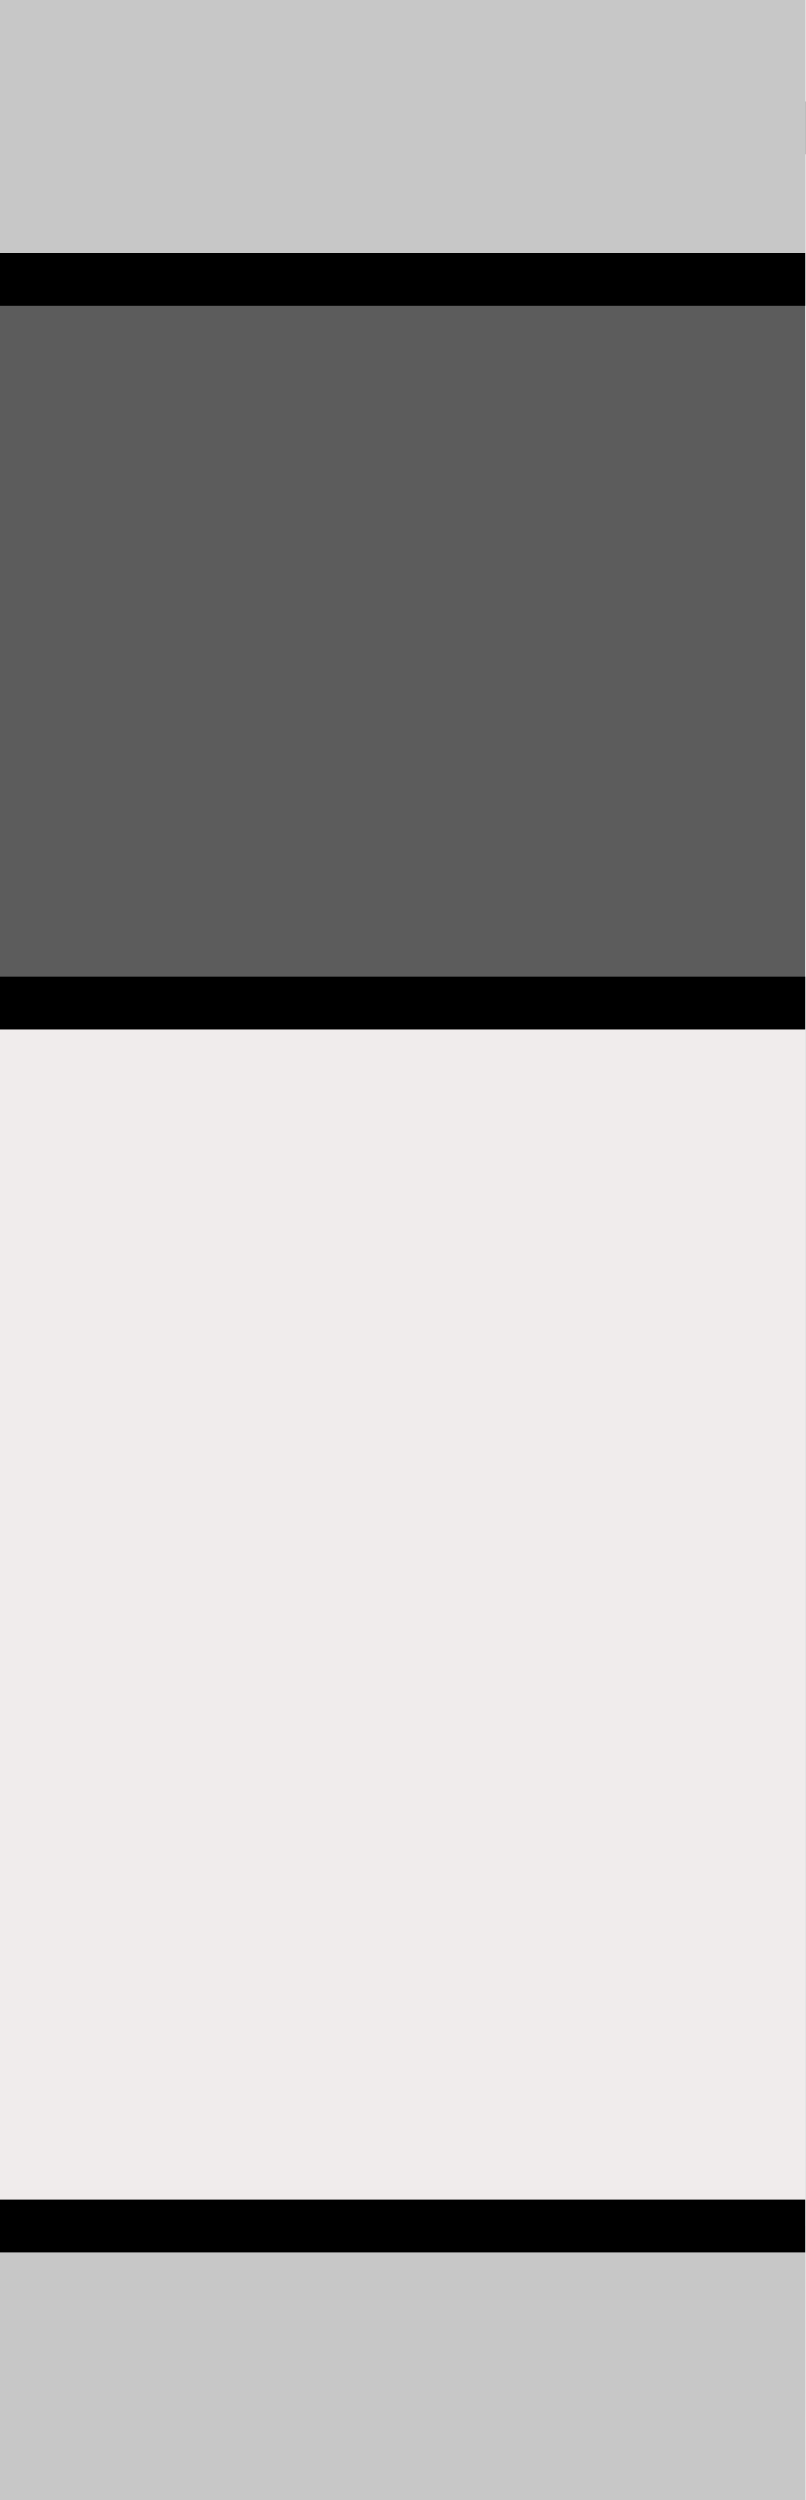
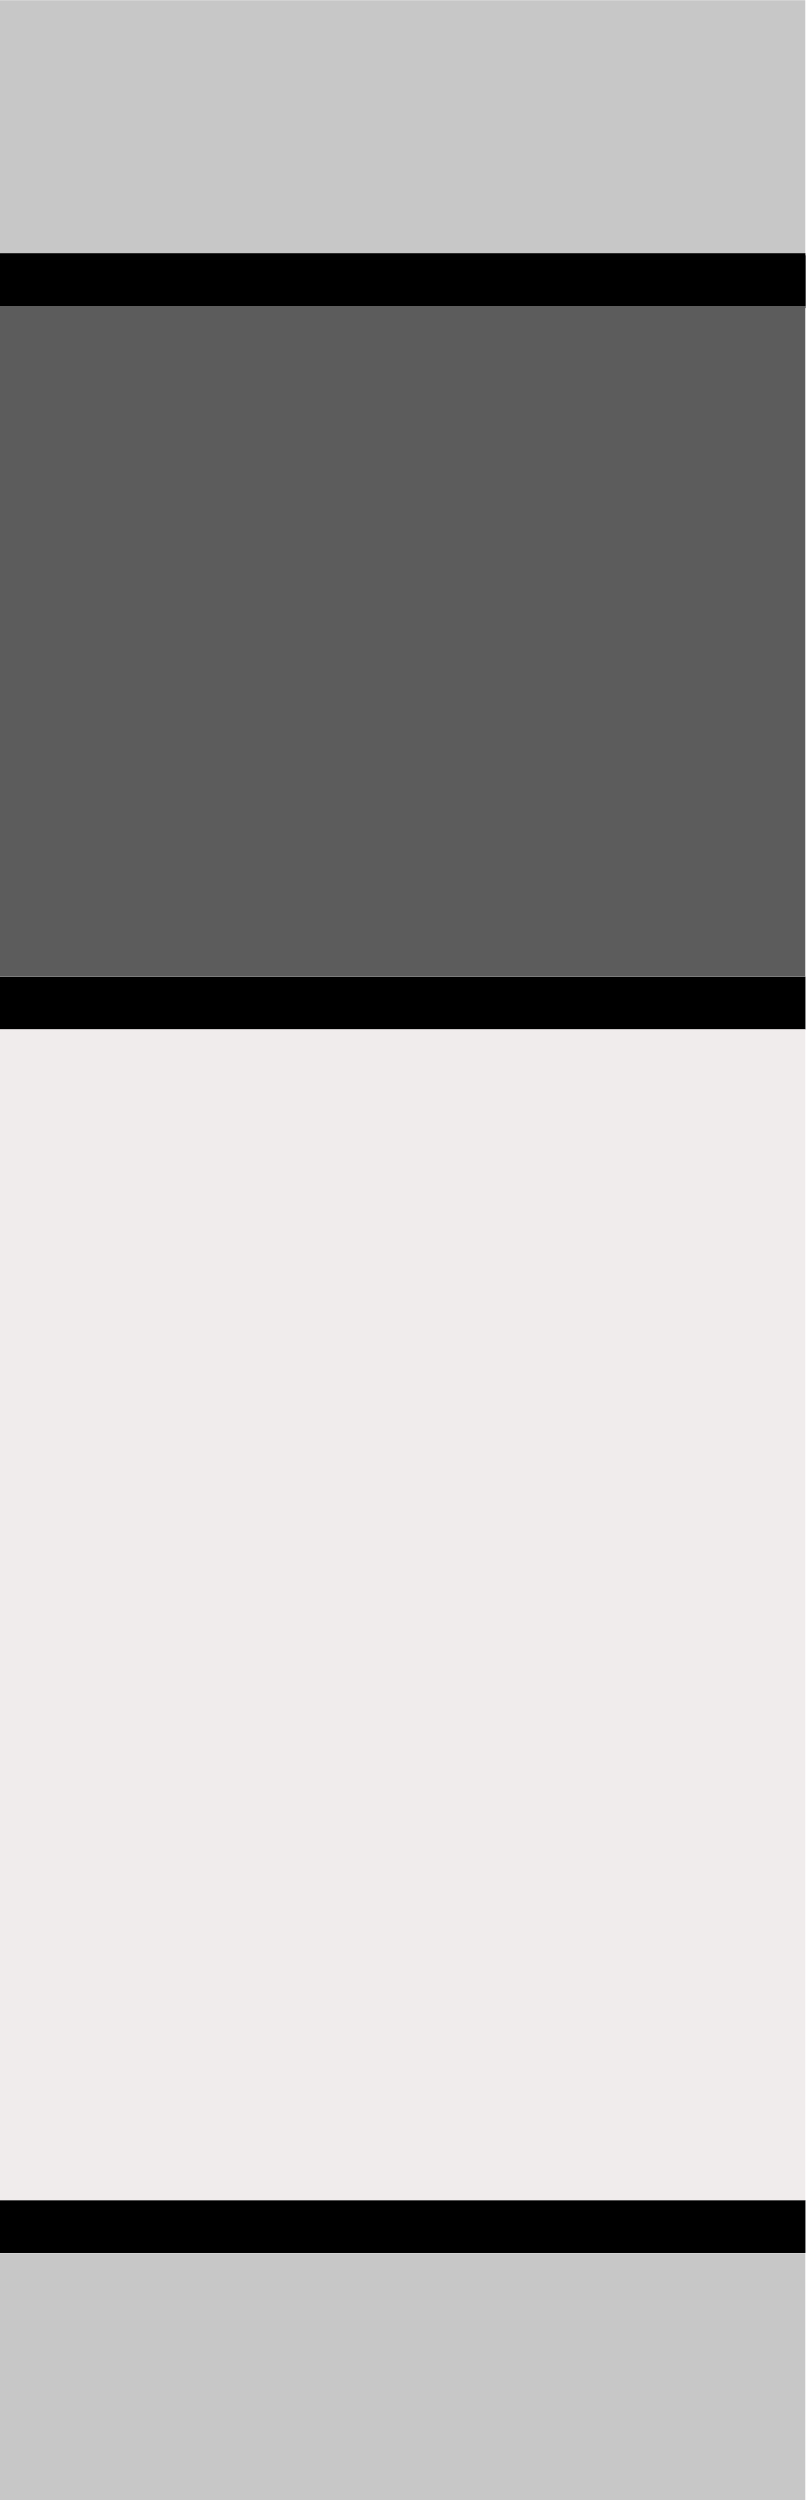
- <svg xmlns="http://www.w3.org/2000/svg" xmlns:xlink="http://www.w3.org/1999/xlink" version="1.1" id="shelf_x5F_middle" x="0px" y="0px" width="15.258px" height="47.375px" viewBox="0 0 15.258 47.375" enable-background="new 0 0 15.258 47.375" xml:space="preserve">
-   <g>
-     <defs>
-       <rect id="SVGID_1_" x="0" width="15.258" height="47.375" />
+ <svg xmlns="http://www.w3.org/2000/svg" xmlns:xlink="http://www.w3.org/1999/xlink" version="1.1" width="15.258" height="47.375" viewBox="0 0 15.258 47.375" id="shelf_x5F_middle" xml:space="preserve">
+   <defs id="defs18505">
+     <defs id="defs18473">
+       <rect width="15.258" height="47.375" x="0" y="0" id="SVGID_1_" />
    </defs>
    <clipPath id="SVGID_2_">
-       <use xlink:href="#SVGID_1_" overflow="visible" />
+       <use id="use18477" style="overflow:visible" x="0" y="0" width="15.258" height="47.375" xlink:href="#SVGID_1_" />
    </clipPath>
-     <g id="estante_2_" clip-path="url(#SVGID_2_)">
-       <g>
-         <g>
-           <rect x="-730.89" y="-69.026" fill="#5C5C5C" width="753.888" height="273.346" />
-           <rect x="-730.89" y="-28.71" fill="#F0ECEC" stroke="#000000" stroke-miterlimit="10" width="753.888" height="31.133" />
-           <rect x="-730.89" y="19.008" fill="#F0ECEC" stroke="#000000" stroke-miterlimit="10" width="753.888" height="31.134" />
-           <rect x="-730.89" y="66.747" fill="#F0ECEC" stroke="#000000" stroke-miterlimit="10" width="753.888" height="31.022" />
-           <rect x="-730.89" y="114.178" fill="#F0ECEC" stroke="#000000" stroke-miterlimit="10" width="753.888" height="31.225" />
-           <rect x="-730.89" y="160.473" fill="#F0ECEC" stroke="#000000" stroke-miterlimit="10" width="753.888" height="31.232" />
-         </g>
-         <g>
-           <g id="estante_3_">
-             <path fill="#C7C7C7" stroke="#000000" stroke-miterlimit="10" d="M-737.493-54.333v0.924v266.366h7.029v-16.574H22.999v16.574       h7.029v-20.271v-7.116v-40.678v-7.118V97.096v-7.117V49.298v-7.115V1.504v-7.117v-40.681v-6.267v-1.773H-737.493z        M22.999,185.57h-753.462v-37.905H22.999V185.57L22.999,185.57z M22.999,136.85h-753.462v-36.162H22.999v37.086V136.85       L22.999,136.85z M22.999,89.898H-730.56l0.096-37.008H22.999V89.898L22.999,89.898z M22.999,42.183h-753.462V5.295H22.999       V42.183L22.999,42.183z M22.999-5.614h-753.462v-37.908H22.999V-5.614L22.999-5.614z" />
-             <rect x="-737.828" y="-85.782" fill="#F0ECEC" stroke="#000000" stroke-miterlimit="10" width="767.855" height="31.449" />
-           </g>
-         </g>
-       </g>
-     </g>
-   </g>
+   </defs>
+   <g id="layer8" />
+   <path d="m 0,42.194 15.263,0" id="path18661" style="fill:none;stroke:#000000;stroke-width:1px;stroke-linecap:butt;stroke-linejoin:miter;stroke-opacity:1" />
+   <rect width="15.26" height="4.677" x="-1.8692016e-07" y="42.698" id="rect19171" style="fill:#c7c7c7;fill-opacity:1;stroke:none" />
+   <path d="m 0,19.007 15.263,0" id="path19173" style="fill:none;stroke:#000000;stroke-width:1px;stroke-linecap:butt;stroke-linejoin:miter;stroke-opacity:1" />
+   <rect width="15.26" height="22.185" x="-1.8692016e-07" y="19.508" id="rect19175" style="fill:#f0ecec;fill-opacity:1;stroke:none" />
+   <path d="m 0,5.339 15.263,0" id="path19177" style="fill:none;stroke:#000000;stroke-width:1px;stroke-linecap:butt;stroke-linejoin:miter;stroke-opacity:1" />
+   <rect width="15.26" height="4.794" x="-1.8692016e-07" y="0.004" id="rect19179" style="fill:#c7c7c7;fill-opacity:1;stroke:none" />
+   <rect width="15.26" height="12.708" x="-1.8692016e-07" y="5.797" id="rect19181" style="fill:#5c5c5c;fill-opacity:1;stroke:none" />
+   <path d="m 0,5.298 15.263,0" id="path19183" style="fill:none;stroke:#000000;stroke-width:1px;stroke-linecap:butt;stroke-linejoin:miter;stroke-opacity:1" />
</svg>
